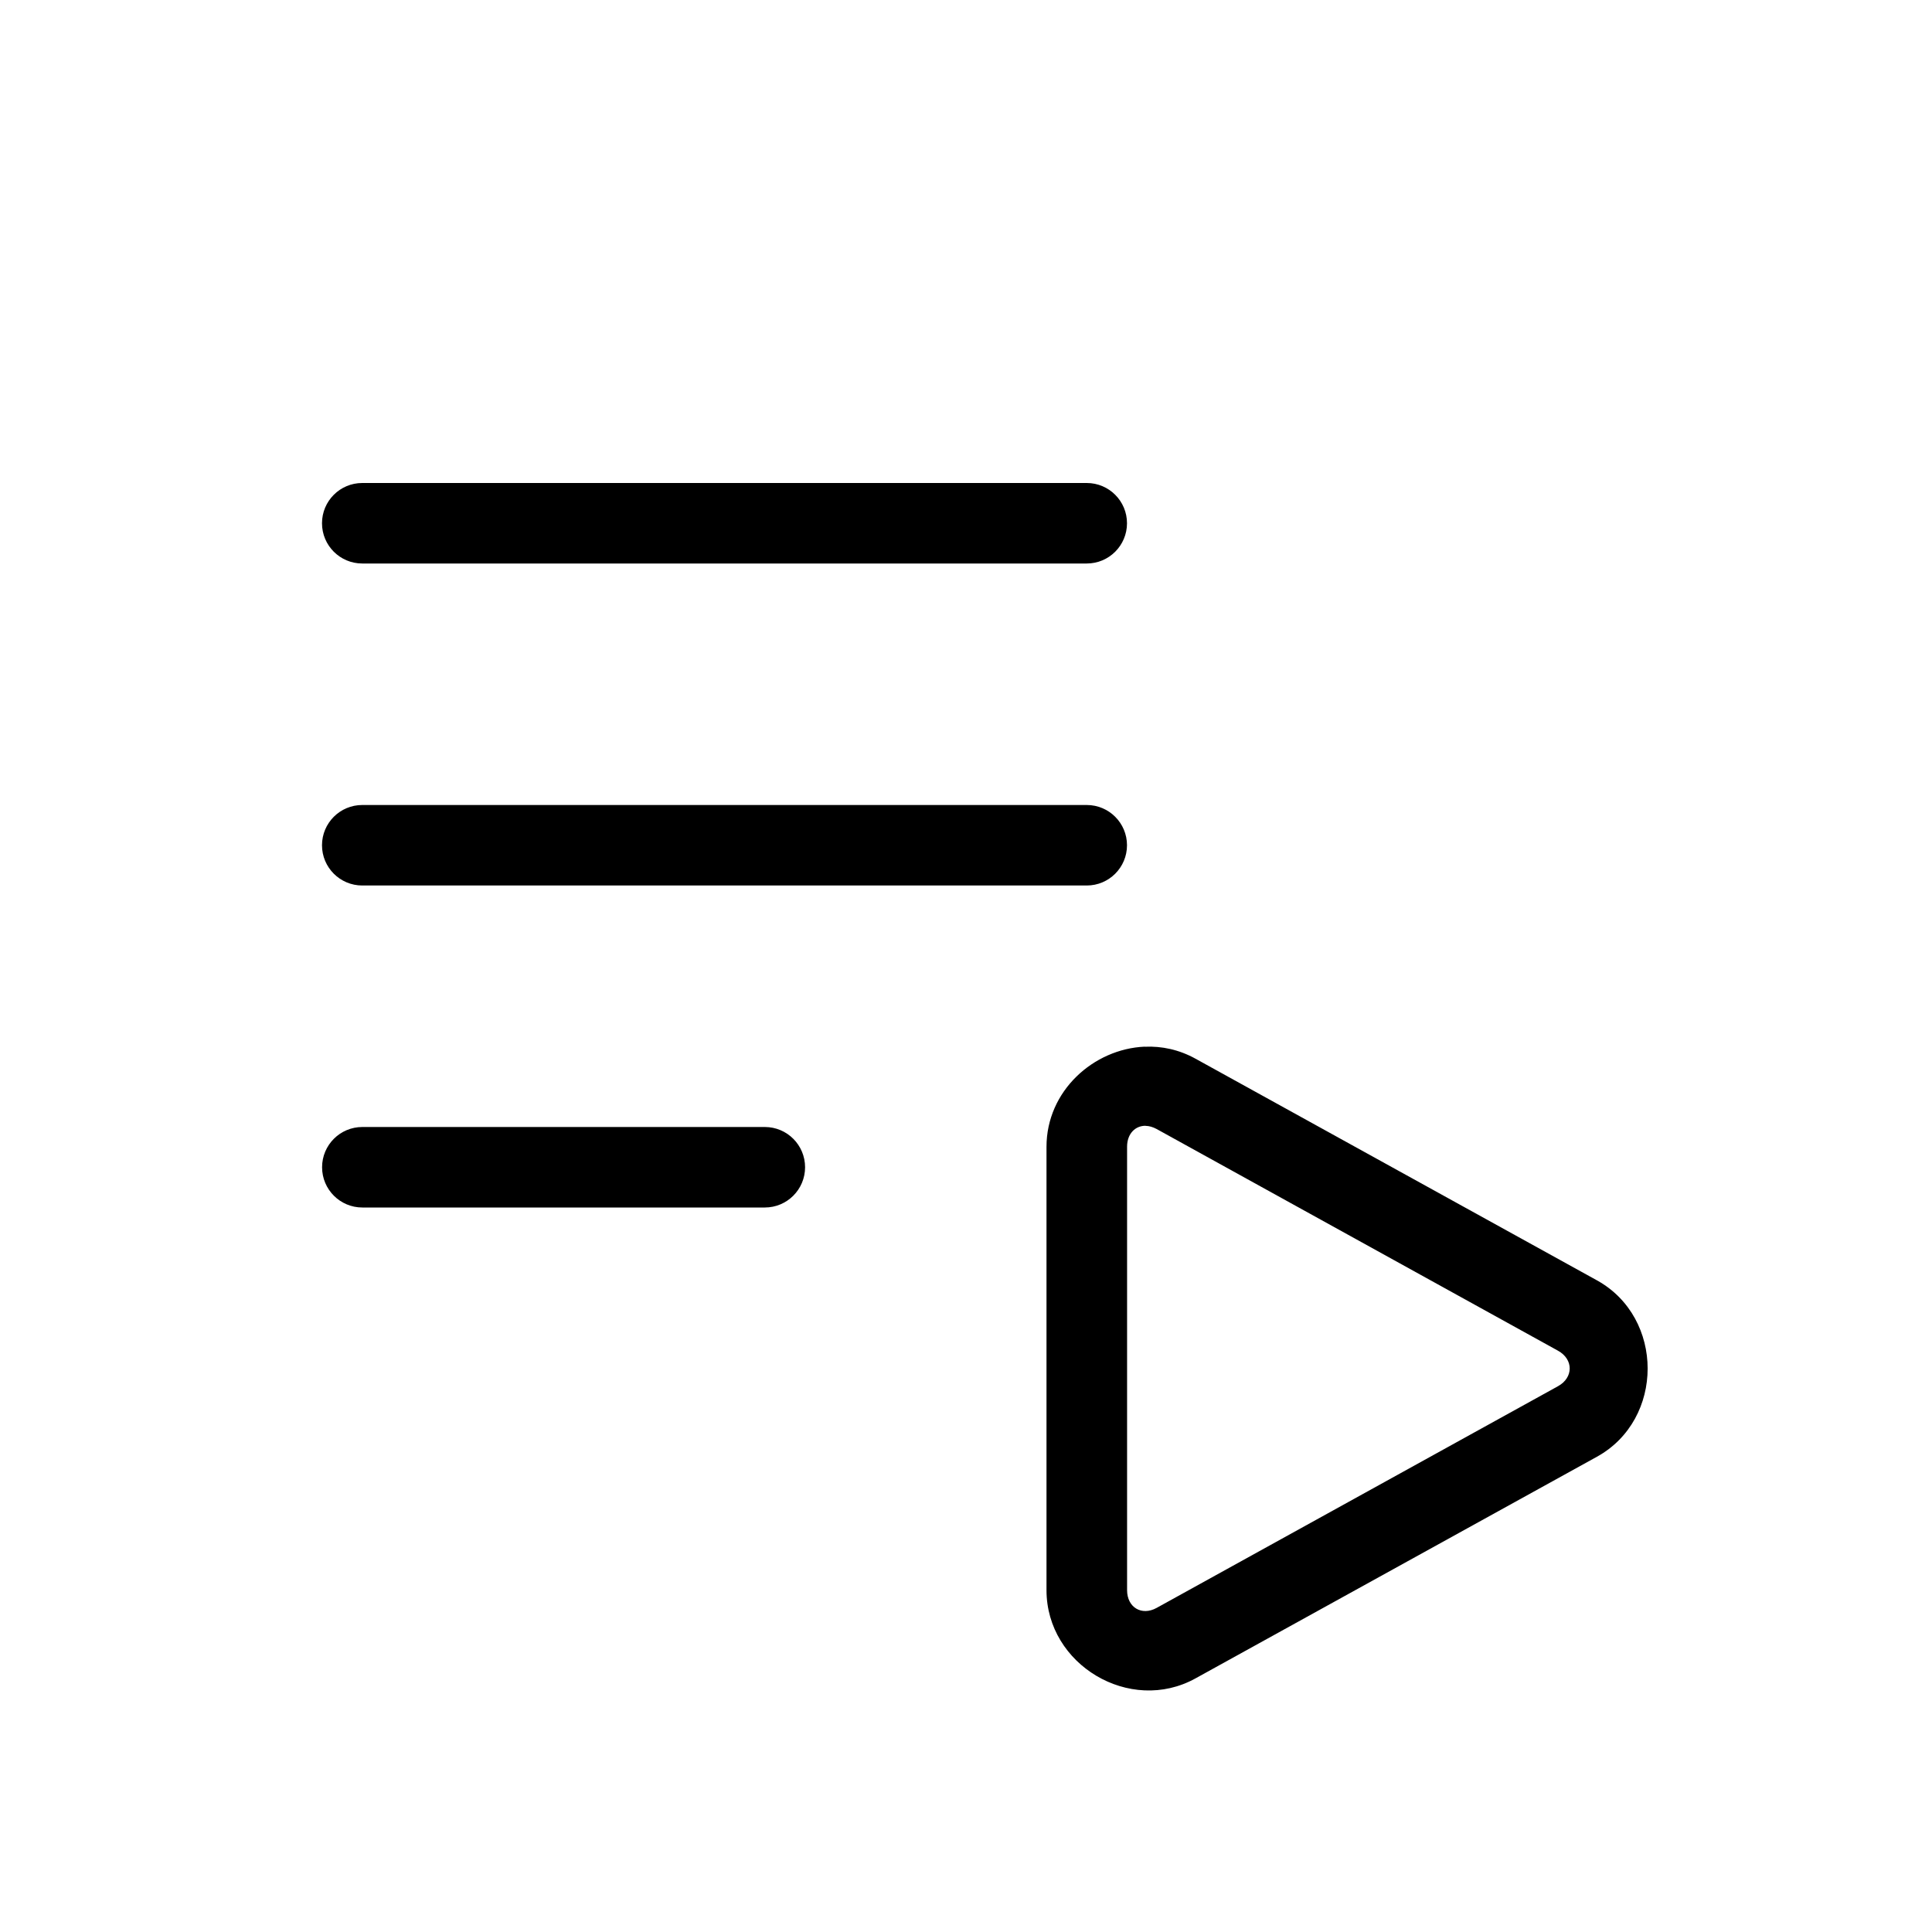
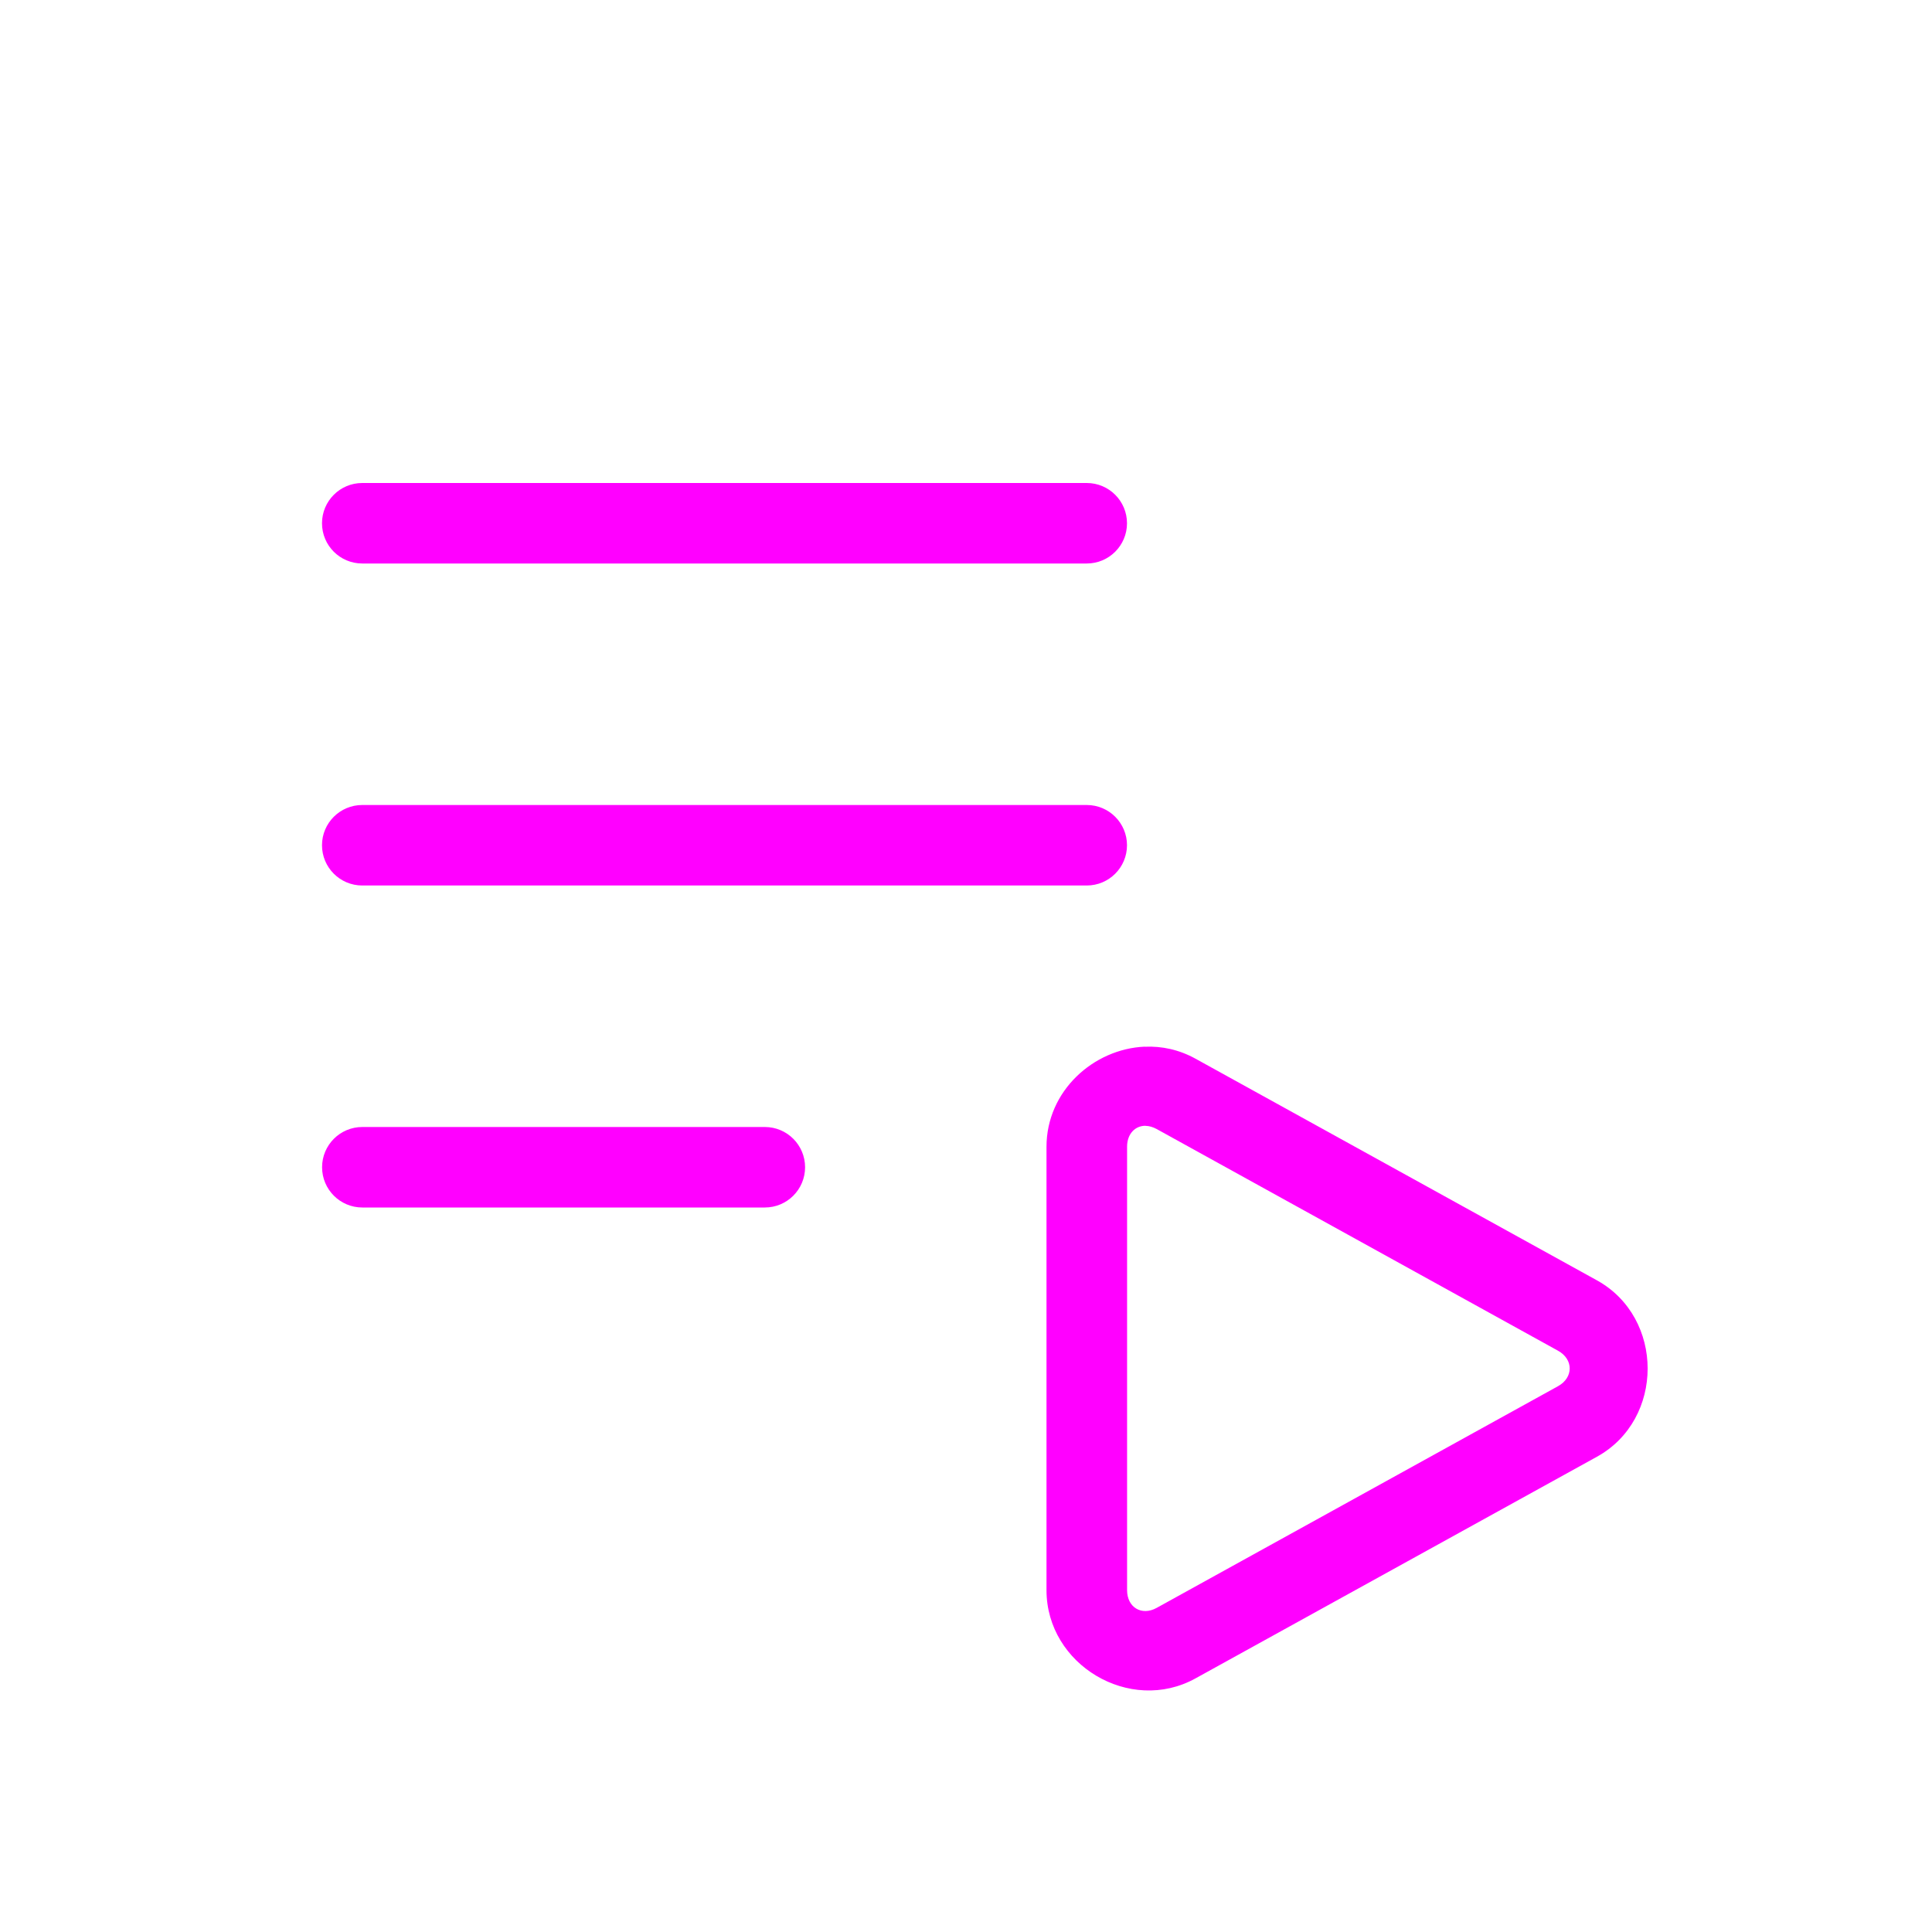
<svg xmlns="http://www.w3.org/2000/svg" id="svg4" width="24" height="24" fill="none" version="1.1" viewBox="0 0 24 24">
-   <path id="path2158" d="m4.5 6a0.5 0.5 0 0 0-0.5 0.5 0.5 0.5 0 0 0 0.5 0.5h9a0.5 0.5 0 0 0 0.5-0.5 0.5 0.5 0 0 0-0.5-0.5h-9zm0 4a0.5 0.5 0 0 0-0.5 0.5 0.5 0.5 0 0 0 0.5 0.5h9a0.5 0.5 0 0 0 0.5-0.5 0.5 0.5 0 0 0-0.5-0.5h-9zm9.719 3.002c-0.634 0.028-1.219 0.549-1.219 1.244v5.508c0 0.927 1.037 1.545 1.85 1.096l4.988-2.754c0.84-0.464 0.839-1.727 0-2.191l-4.988-2.754c-0.203-0.112-0.419-0.158-0.631-0.148zm0.014 0.984c0.043 9.6e-4 0.089 0.014 0.135 0.039l4.986 2.754c0.194 0.107 0.194 0.334 0 0.441l-4.986 2.754c-0.185 0.102-0.367-0.005-0.367-0.221v-5.508c0-0.162 0.103-0.263 0.232-0.26zm-9.732 0.014a0.5 0.5 0 0 0-0.5 0.5 0.5 0.5 0 0 0 0.5 0.5h5a0.5 0.5 0 0 0 0.5-0.5 0.5 0.5 0 0 0-0.5-0.5h-5z" color="#000000" fill="#000" fill-rule="evenodd" />
+   <path id="path2158" d="m4.5 6a0.5 0.5 0 0 0-0.5 0.5 0.5 0.5 0 0 0 0.5 0.5h9a0.5 0.5 0 0 0 0.5-0.5 0.5 0.5 0 0 0-0.5-0.5h-9zm0 4a0.5 0.5 0 0 0-0.5 0.5 0.5 0.5 0 0 0 0.5 0.5h9a0.5 0.5 0 0 0 0.5-0.5 0.5 0.5 0 0 0-0.5-0.5h-9zm9.719 3.002c-0.634 0.028-1.219 0.549-1.219 1.244v5.508c0 0.927 1.037 1.545 1.85 1.096l4.988-2.754c0.84-0.464 0.839-1.727 0-2.191l-4.988-2.754c-0.203-0.112-0.419-0.158-0.631-0.148zm0.014 0.984c0.043 9.6e-4 0.089 0.014 0.135 0.039l4.986 2.754c0.194 0.107 0.194 0.334 0 0.441l-4.986 2.754c-0.185 0.102-0.367-0.005-0.367-0.221v-5.508c0-0.162 0.103-0.263 0.232-0.26zm-9.732 0.014a0.5 0.5 0 0 0-0.5 0.5 0.5 0.5 0 0 0 0.5 0.5h5a0.5 0.5 0 0 0 0.5-0.5 0.5 0.5 0 0 0-0.5-0.5h-5z" color="#FF00FF" fill="#FF00FF" fill-rule="evenodd" />
</svg>
